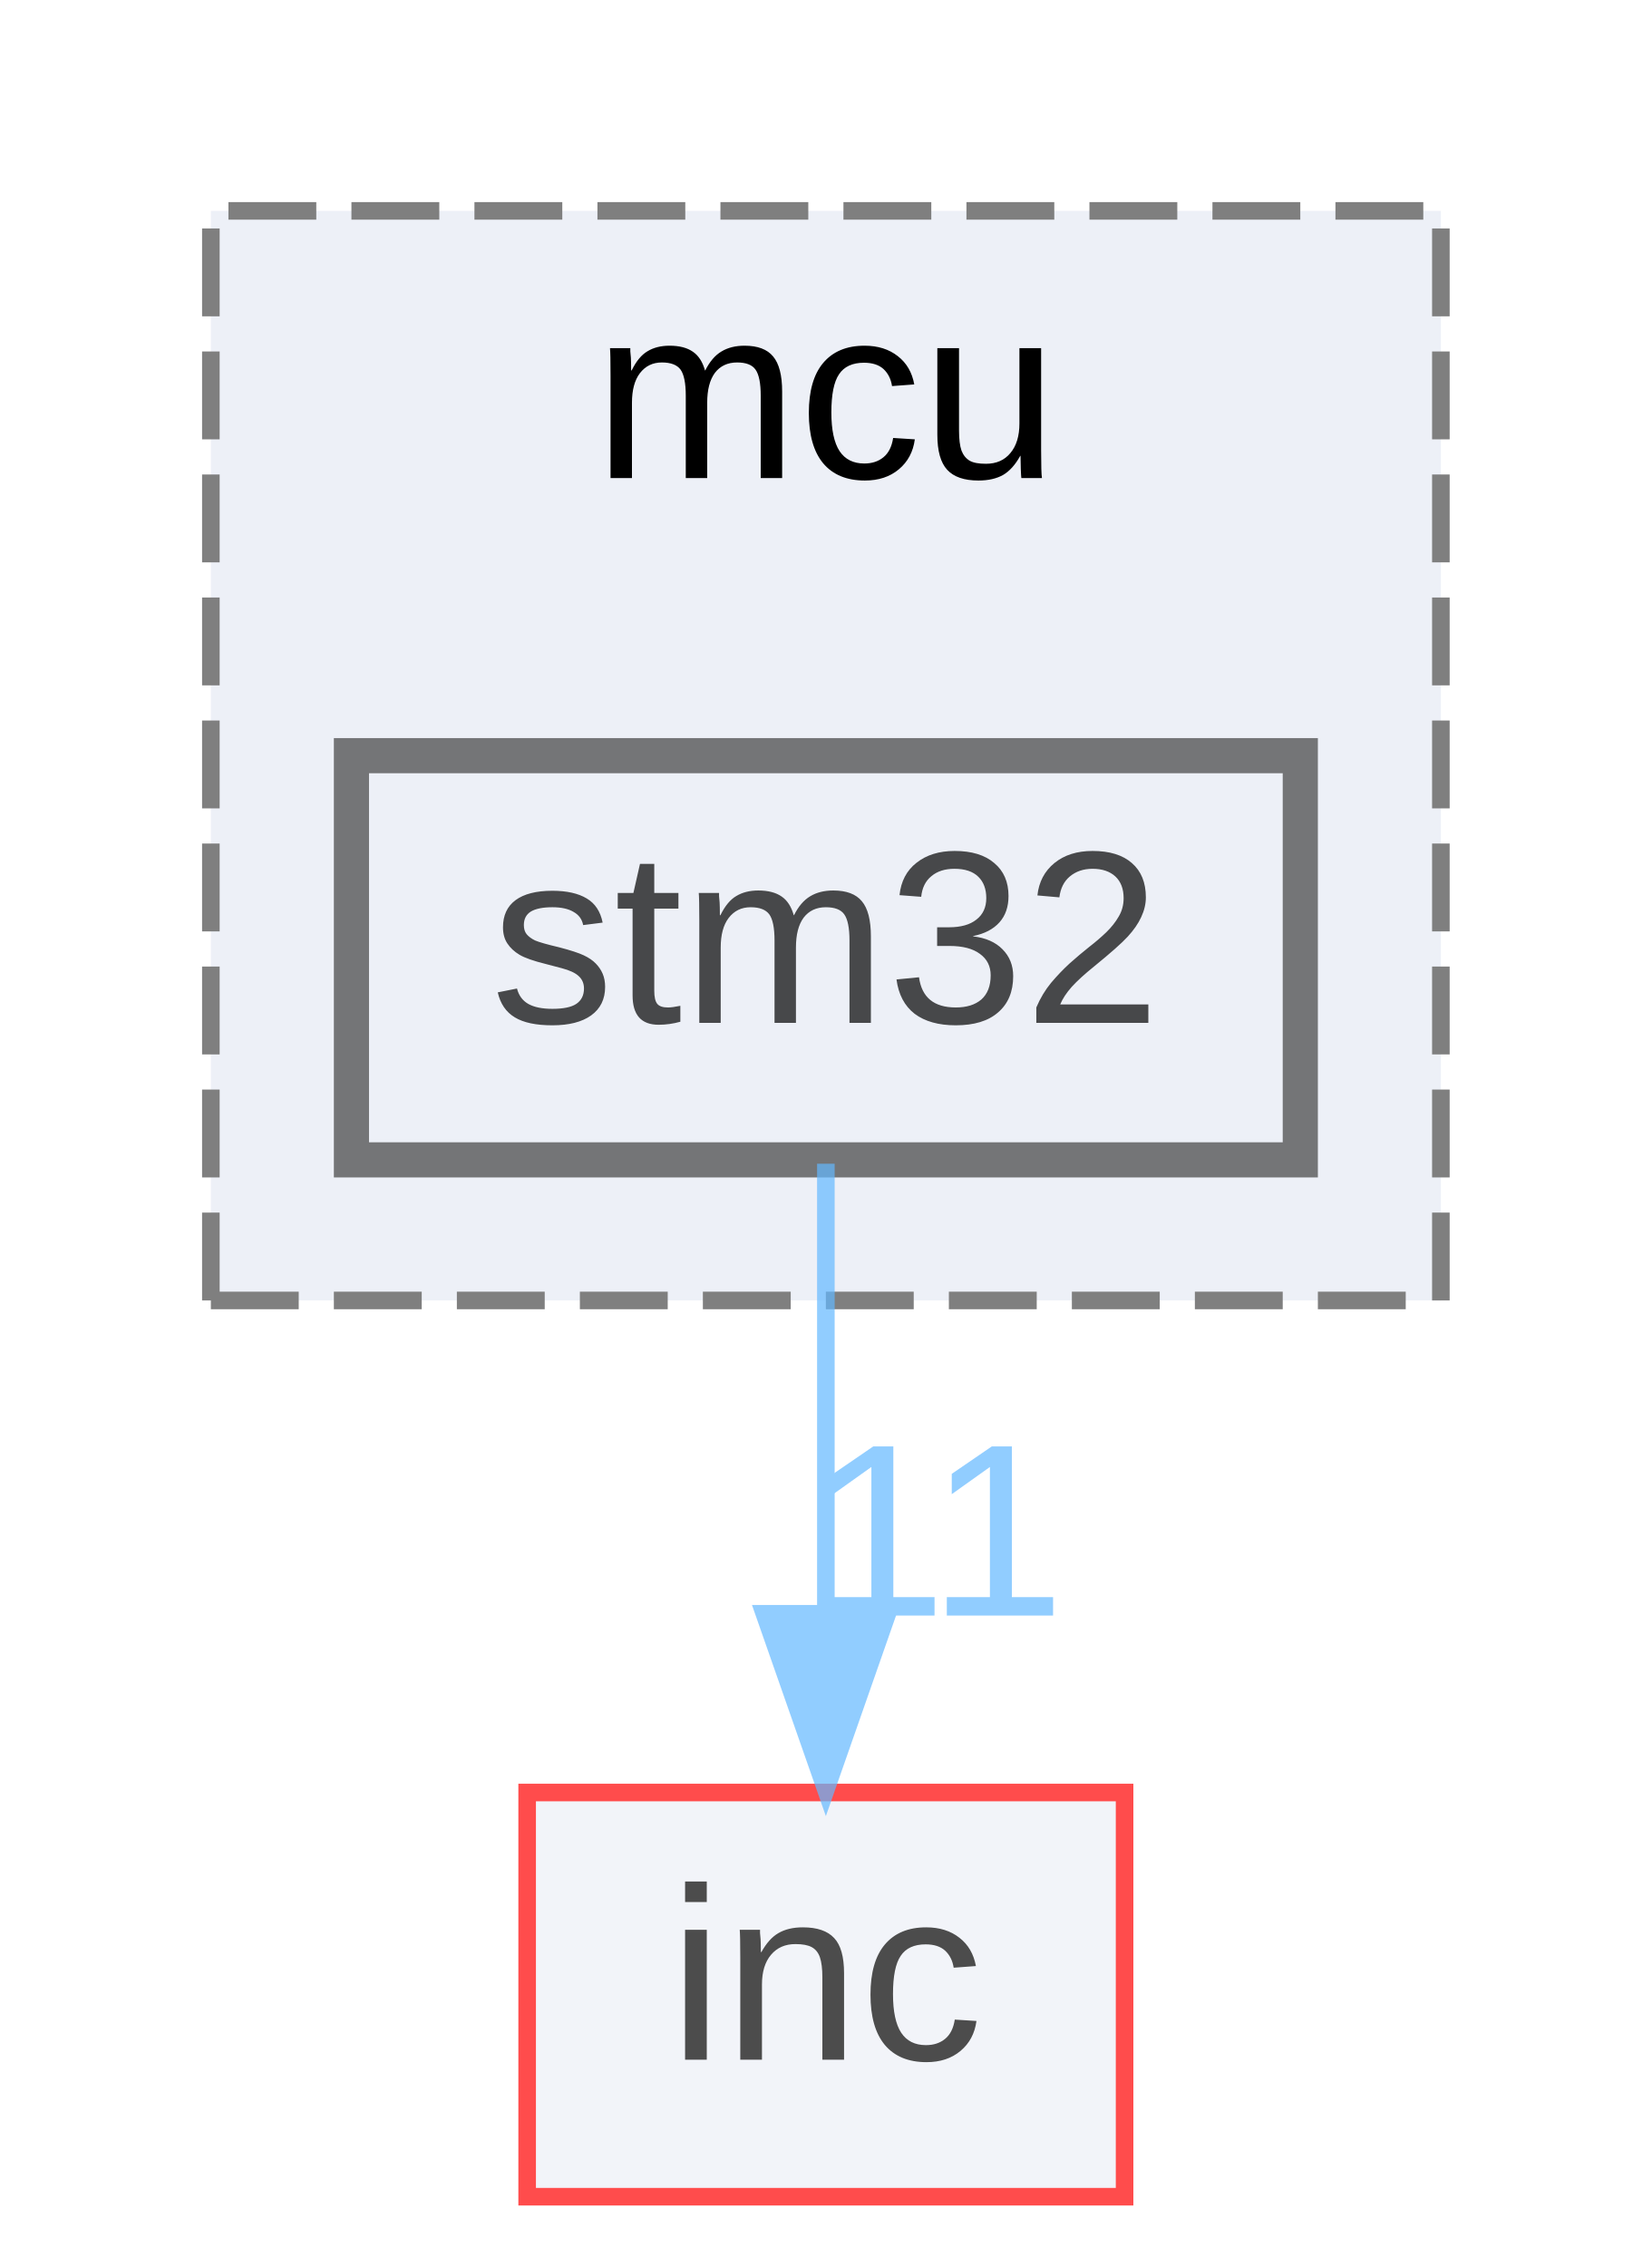
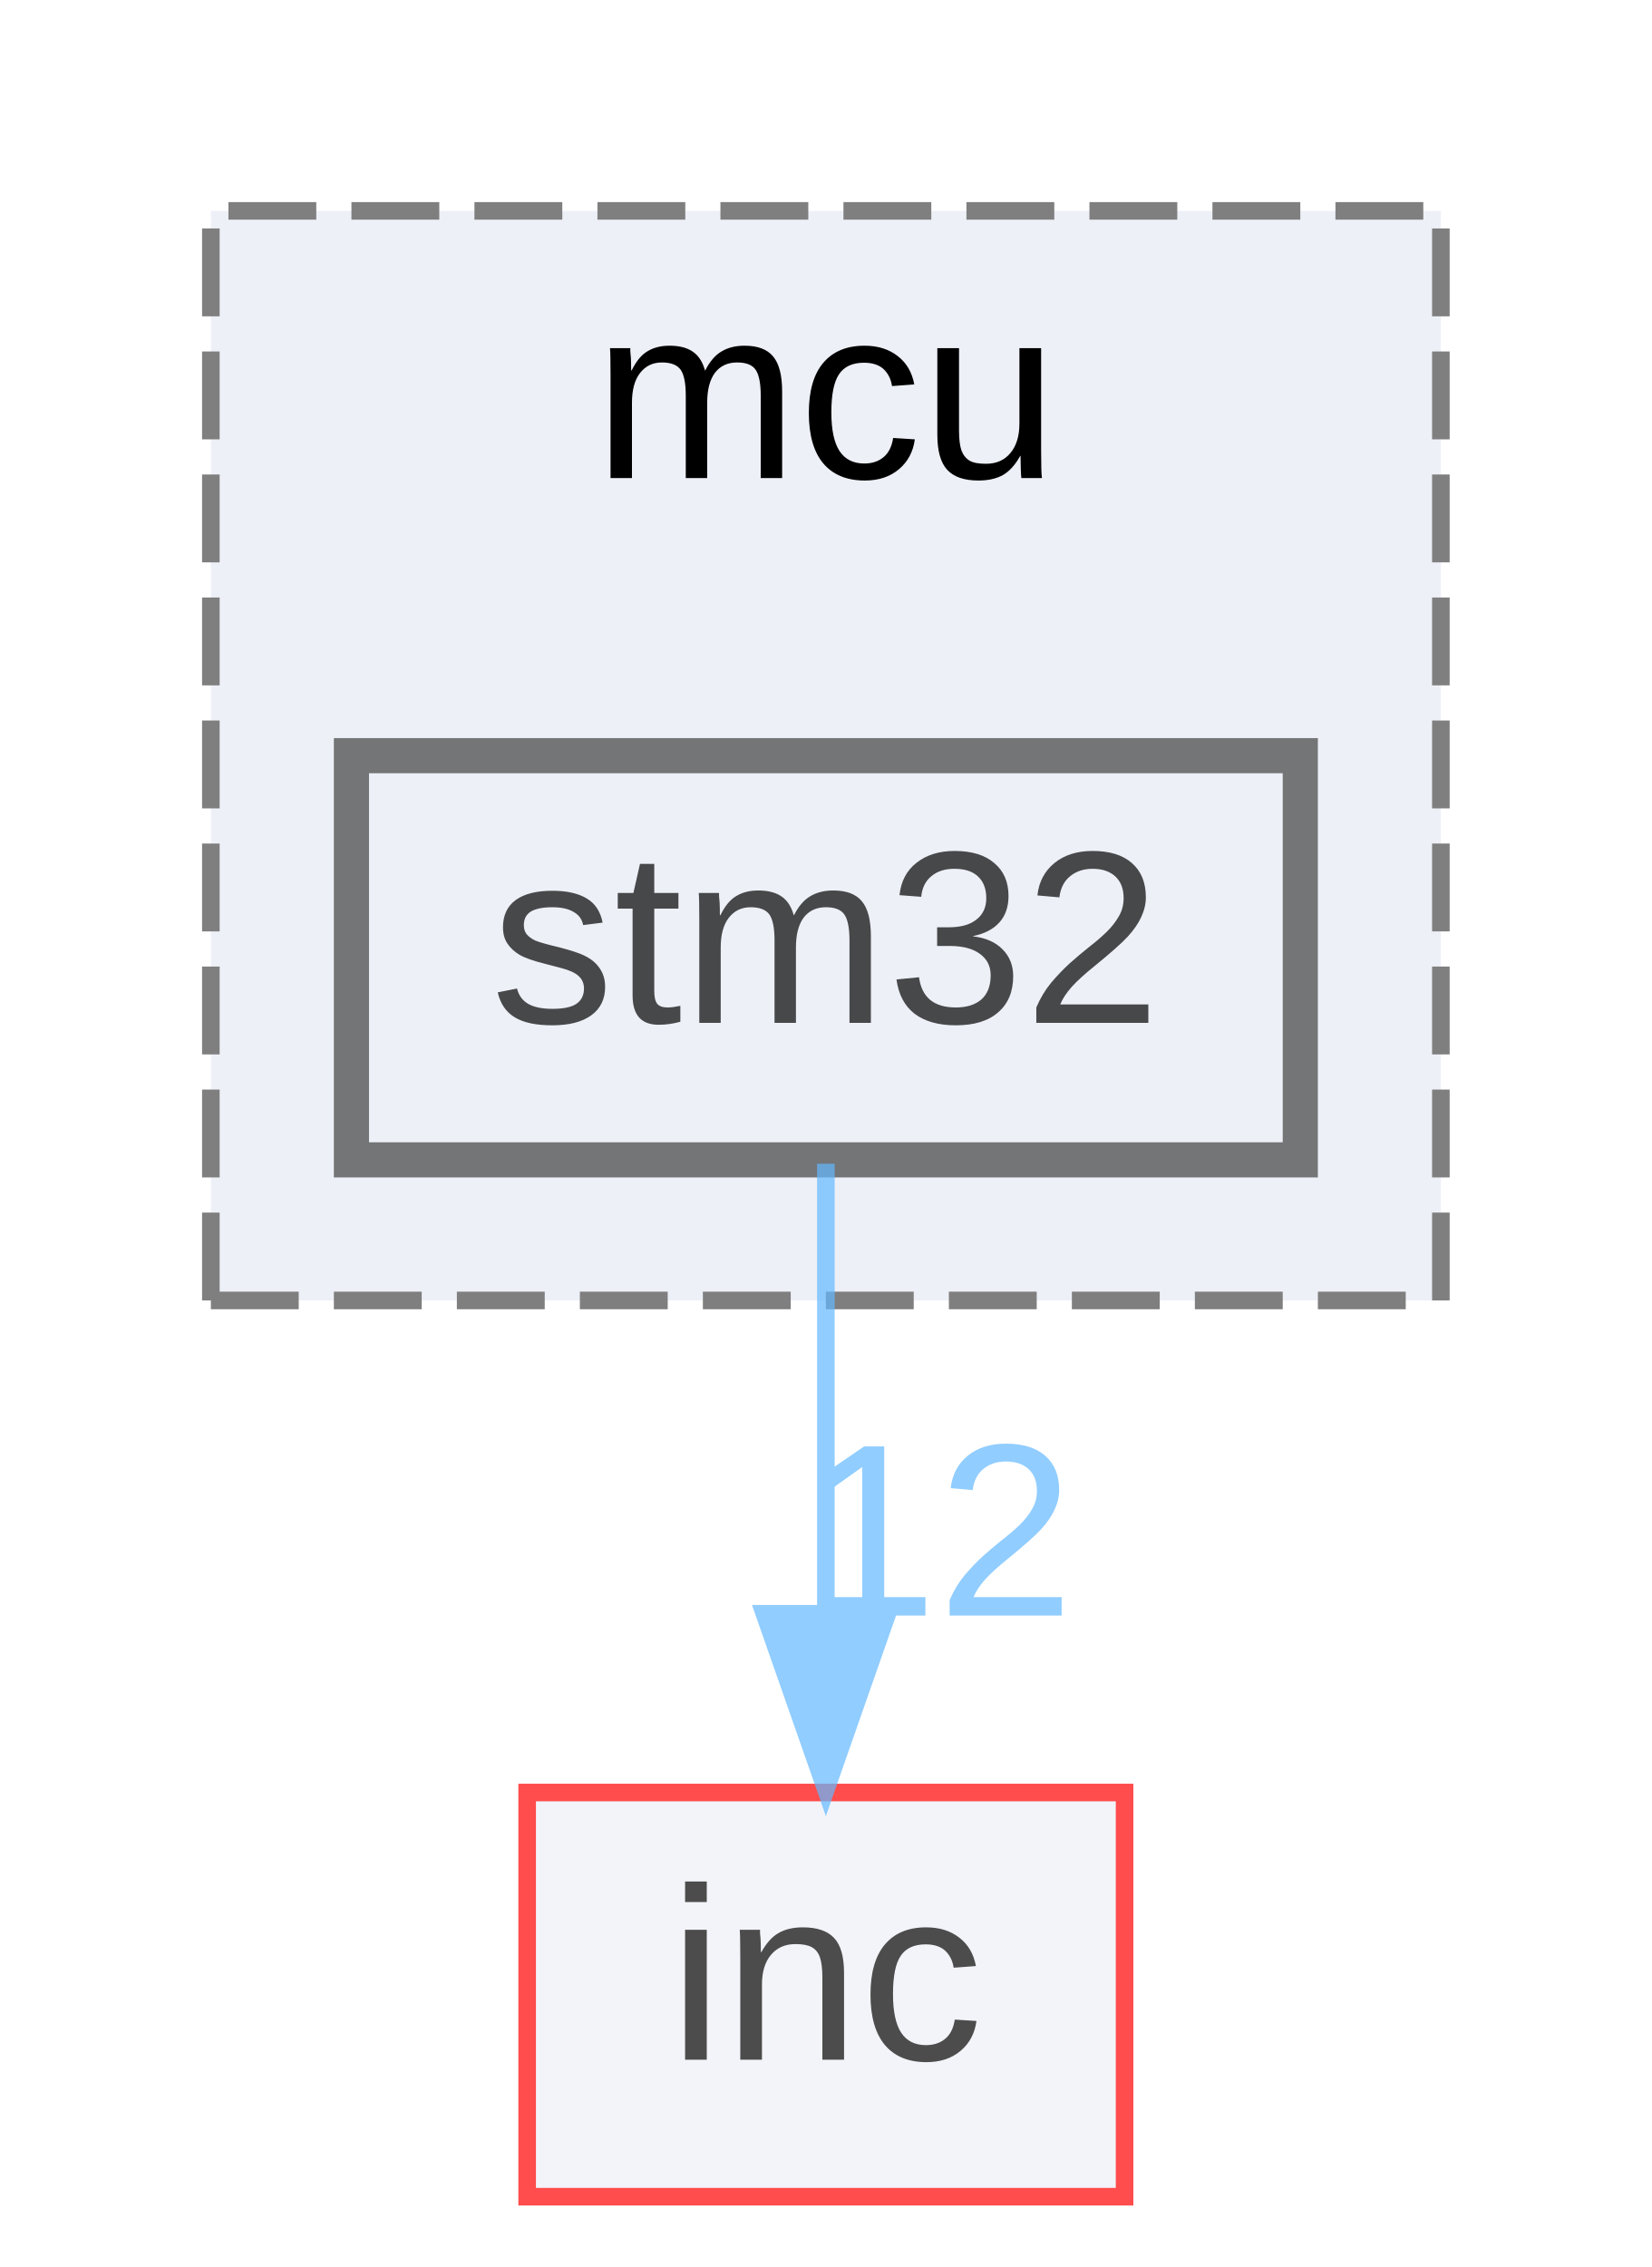
<svg xmlns="http://www.w3.org/2000/svg" xmlns:xlink="http://www.w3.org/1999/xlink" width="94pt" height="129pt" viewBox="0.00 0.00 94.00 129.00">
  <svg id="main" version="1.1" xml:space="preserve">
    <style type="text/css">
.node, .edge {opacity: 0.7;}
.node.selected, .edge.selected {opacity: 1;}
.edge:hover path { stroke: red; }
.edge:hover polygon { stroke: red; fill: red; }
</style>
    <svg id="graph" class="graph">
      <g id="graph0" class="graph" transform="scale(1 1) rotate(0) translate(4 125)">
        <g id="clust1" class="cluster">
          <g id="a_clust1">
            <a xlink:href="dir_b24b7e6370455d61c0bb46dddfb27cce.html" target="_top" xlink:title="mcu">
              <polygon fill="#edf0f7" stroke="#7f7f7f" stroke-dasharray="5,2" points="8,-51 8,-113 78,-113 78,-51 8,-51" />
              <text text-anchor="middle" x="43" y="-97.8" font-family="Arial" font-size="14.00">mcu</text>
            </a>
          </g>
        </g>
        <g id="node1" class="node">
          <g id="a_node1">
            <a xlink:href="dir_2439258af62f2a0b124d92d73f41c942.html" target="_top" xlink:title="stm32">
              <polygon fill="#edf0f7" stroke="#404040" stroke-width="2" points="70,-82 16,-82 16,-59 70,-59 70,-82" />
              <text text-anchor="middle" x="43" y="-66.8" font-family="Arial" font-size="14.00">stm32</text>
            </a>
          </g>
        </g>
        <g id="node2" class="node">
          <g id="a_node2">
            <a xlink:href="dir_bfccd401955b95cf8c75461437045ac0.html" target="_top" xlink:title="inc">
              <polygon fill="#edf0f7" stroke="red" points="60,-23 26,-23 26,0 60,0 60,-23" />
              <text text-anchor="middle" x="43" y="-7.8" font-family="Arial" font-size="14.00">inc</text>
            </a>
          </g>
        </g>
        <g id="edge1" class="edge">
          <g id="a_edge1">
            <a xlink:href="dir_000013_000007.html" target="_top">
              <path fill="none" stroke="#63b8ff" d="M43,-58.78C43,-51.61 43,-41.95 43,-33.31" />
              <polygon fill="#63b8ff" stroke="#63b8ff" points="46.5,-33.17 43,-23.17 39.5,-33.17 46.5,-33.17" />
            </a>
          </g>
          <g id="a_edge1-headlabel">
-             <a xlink:href="dir_000013_000007.html" target="_top" xlink:title="11">
-               <text text-anchor="middle" x="49.34" y="-33.07" font-family="Arial" font-size="14.00" fill="#63b8ff">11</text>
+             <a xlink:href="dir_000013_000007.html" target="_top" xlink:title="12">
+               <text text-anchor="middle" x="49.34" y="-33.07" font-family="Arial" font-size="14.00" fill="#63b8ff">12</text>
            </a>
          </g>
        </g>
      </g>
    </svg>
  </svg>
  <style type="text/css">

[data-mouse-over-selected='false'] { opacity: 0.7; }
[data-mouse-over-selected='true']  { opacity: 1.0; }

</style>
</svg>
